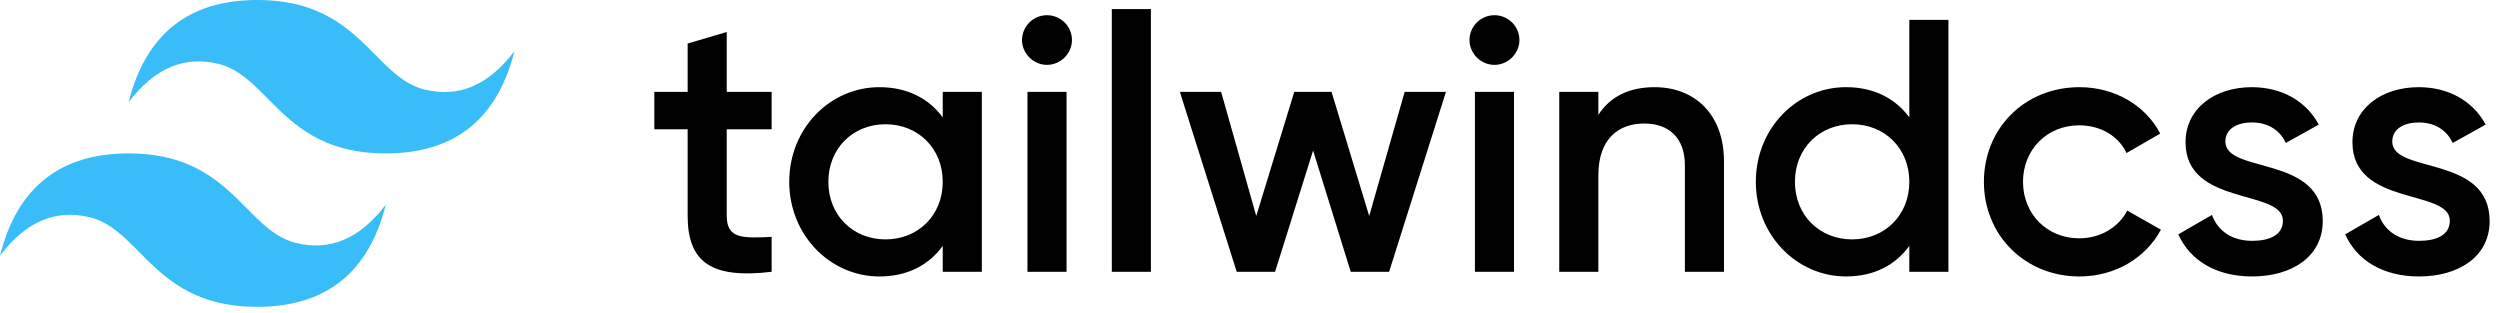
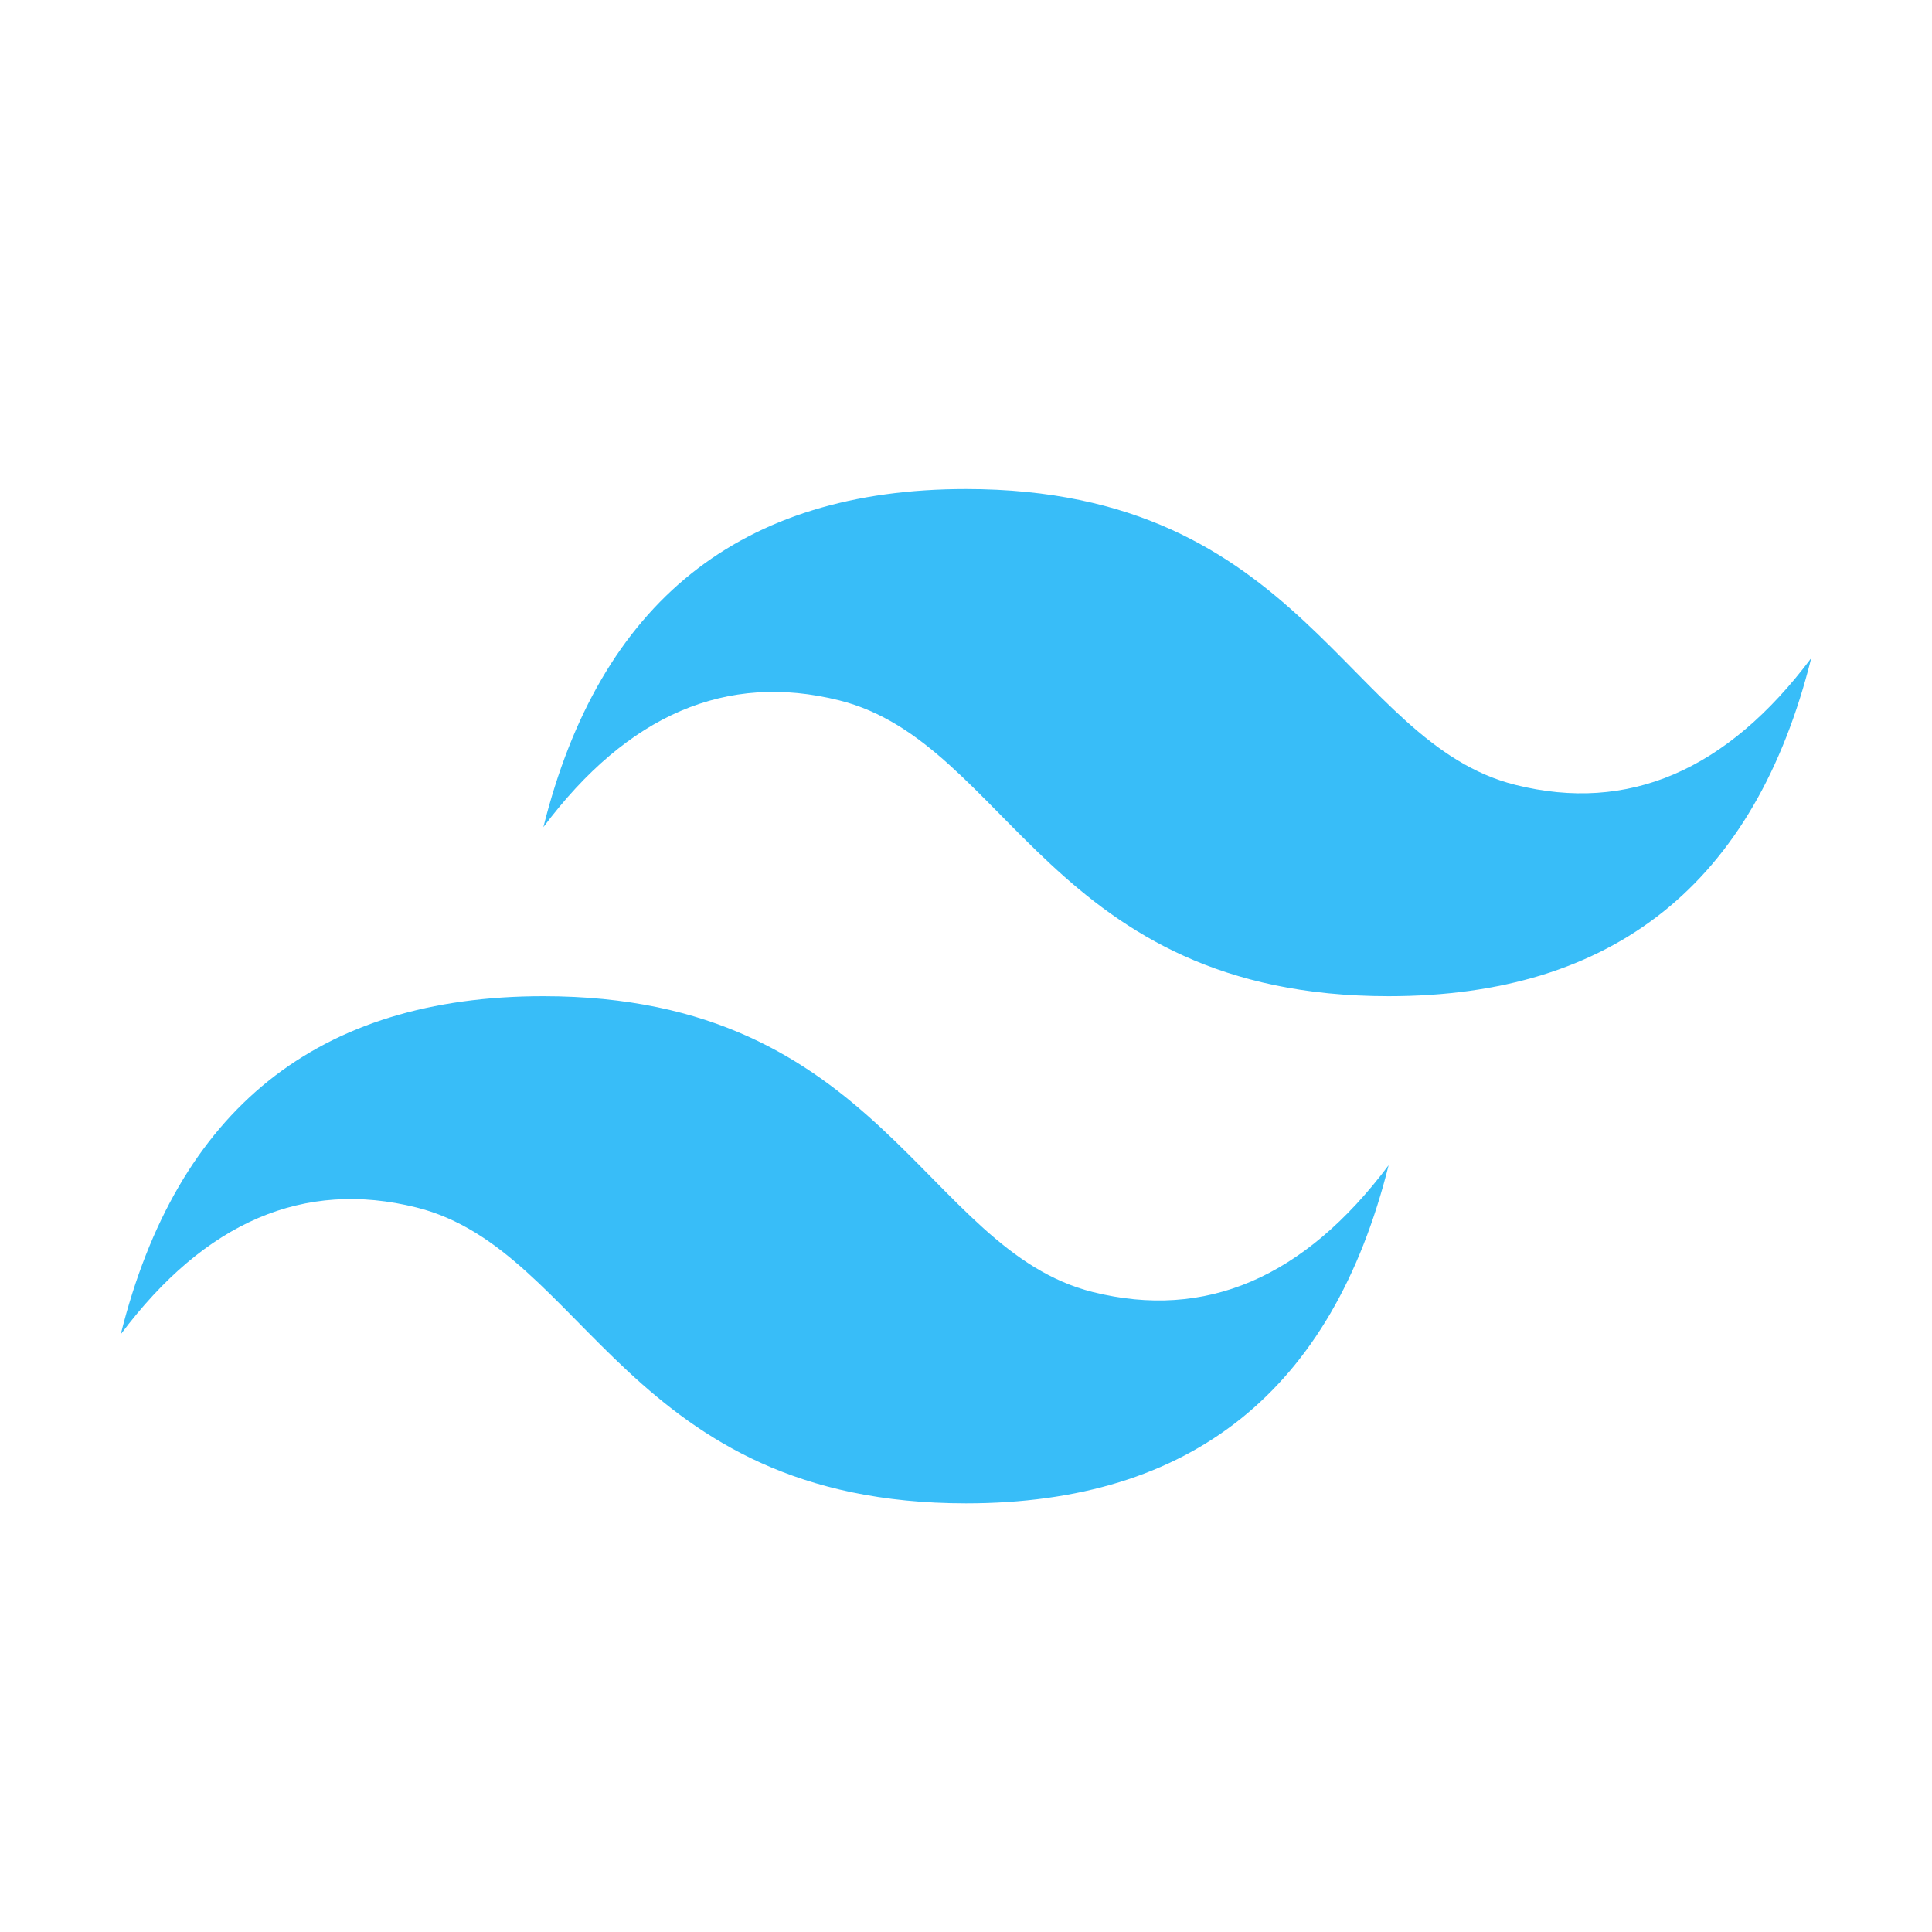
- <svg viewBox="0 0 248 31" class="text-slate-900 dark:text-white w-auto h-5">
-   <path fill-rule="evenodd" clip-rule="evenodd" d="M25.517 0C18.712 0 14.46 3.382 12.758 10.146c2.552-3.382 5.529-4.65 8.931-3.805 1.941.482 3.329 1.882 4.864 3.432 2.502 2.524 5.398 5.445 11.722 5.445 6.804 0 11.057-3.382 12.758-10.145-2.551 3.382-5.528 4.65-8.93 3.804-1.942-.482-3.33-1.882-4.865-3.431C34.736 2.92 31.841 0 25.517 0zM12.758 15.218C5.954 15.218 1.701 18.6 0 25.364c2.552-3.382 5.529-4.65 8.93-3.805 1.942.482 3.33 1.882 4.865 3.432 2.502 2.524 5.397 5.445 11.722 5.445 6.804 0 11.057-3.381 12.758-10.145-2.552 3.382-5.529 4.65-8.931 3.805-1.941-.483-3.329-1.883-4.864-3.432-2.502-2.524-5.398-5.446-11.722-5.446z" fill="#38bdf8" />
-   <path fill-rule="evenodd" clip-rule="evenodd" d="M76.546 12.825h-4.453v8.567c0 2.285 1.508 2.249 4.453 2.106v3.463c-5.962.714-8.332-.928-8.332-5.569v-8.567H64.91V9.112h3.304V4.318l3.879-1.143v5.937h4.453v3.713zM93.52 9.112h3.878v17.849h-3.878v-2.57c-1.365 1.891-3.484 3.034-6.285 3.034-4.884 0-8.942-4.105-8.942-9.389 0-5.318 4.058-9.388 8.942-9.388 2.801 0 4.92 1.142 6.285 2.999V9.112zm-5.674 14.636c3.232 0 5.674-2.392 5.674-5.712s-2.442-5.711-5.674-5.711-5.674 2.392-5.674 5.711c0 3.32 2.442 5.712 5.674 5.712zm16.016-17.313c-1.364 0-2.477-1.142-2.477-2.463a2.475 2.475 0 012.477-2.463 2.475 2.475 0 012.478 2.463c0 1.32-1.113 2.463-2.478 2.463zm-1.939 20.526V9.112h3.879v17.849h-3.879zm8.368 0V.9h3.878v26.06h-3.878zm29.053-17.849h4.094l-5.638 17.849h-3.807l-3.735-12.03-3.771 12.03h-3.806l-5.639-17.849h4.094l3.484 12.315 3.771-12.315h3.699l3.734 12.315 3.52-12.315zm8.906-2.677c-1.365 0-2.478-1.142-2.478-2.463a2.475 2.475 0 012.478-2.463 2.475 2.475 0 012.478 2.463c0 1.32-1.113 2.463-2.478 2.463zm-1.939 20.526V9.112h3.878v17.849h-3.878zm17.812-18.313c4.022 0 6.895 2.713 6.895 7.354V26.96h-3.878V16.394c0-2.713-1.58-4.14-4.022-4.14-2.55 0-4.561 1.499-4.561 5.14v9.567h-3.879V9.112h3.879v2.285c1.185-1.856 3.124-2.749 5.566-2.749zm25.282-6.675h3.879V26.96h-3.879v-2.57c-1.364 1.892-3.483 3.034-6.284 3.034-4.884 0-8.942-4.105-8.942-9.389 0-5.318 4.058-9.388 8.942-9.388 2.801 0 4.92 1.142 6.284 2.999V1.973zm-5.674 21.775c3.232 0 5.674-2.392 5.674-5.712s-2.442-5.711-5.674-5.711-5.674 2.392-5.674 5.711c0 3.32 2.442 5.712 5.674 5.712zm22.553 3.677c-5.423 0-9.481-4.105-9.481-9.389 0-5.318 4.058-9.388 9.481-9.388 3.519 0 6.572 1.82 8.008 4.605l-3.34 1.928c-.79-1.678-2.549-2.749-4.704-2.749-3.16 0-5.566 2.392-5.566 5.604 0 3.213 2.406 5.605 5.566 5.605 2.155 0 3.914-1.107 4.776-2.749l3.34 1.892c-1.508 2.82-4.561 4.64-8.08 4.64zm14.472-13.387c0 3.249 9.661 1.285 9.661 7.89 0 3.57-3.125 5.497-7.003 5.497-3.591 0-6.177-1.607-7.326-4.177l3.34-1.927c.574 1.606 2.011 2.57 3.986 2.57 1.724 0 3.052-.571 3.052-2 0-3.176-9.66-1.391-9.66-7.781 0-3.356 2.909-5.462 6.572-5.462 2.945 0 5.387 1.357 6.644 3.713l-3.268 1.82c-.647-1.392-1.904-2.035-3.376-2.035-1.401 0-2.622.607-2.622 1.892zm16.556 0c0 3.249 9.66 1.285 9.66 7.89 0 3.57-3.124 5.497-7.003 5.497-3.591 0-6.176-1.607-7.326-4.177l3.34-1.927c.575 1.606 2.011 2.57 3.986 2.57 1.724 0 3.053-.571 3.053-2 0-3.176-9.66-1.391-9.66-7.781 0-3.356 2.908-5.462 6.572-5.462 2.944 0 5.386 1.357 6.643 3.713l-3.268 1.82c-.646-1.392-1.903-2.035-3.375-2.035-1.401 0-2.622.607-2.622 1.892z" fill="currentColor" />
+ <svg xmlns="http://www.w3.org/2000/svg" width="800px" height="800px" viewBox="0 0 32 32" fill="#000000">
+   <g id="SVGRepo_bgCarrier" stroke-width="0" />
+   <g id="SVGRepo_tracerCarrier" stroke-linecap="round" stroke-linejoin="round" />
+   <g id="SVGRepo_iconCarrier">
+     <path d="M9,13.7q1.4-5.6,7-5.6c5.6,0,6.3,4.2,9.1,4.9q2.8.7,4.9-2.1-1.4,5.6-7,5.6c-5.6,0-6.3-4.2-9.1-4.9Q11.1,10.9,9,13.7ZM2,22.1q1.4-5.6,7-5.6c5.6,0,6.3,4.2,9.1,4.9q2.8.7,4.9-2.1-1.4,5.6-7,5.6c-5.6,0-6.3-4.2-9.1-4.9Q4.1,19.3,2,22.1Z" style="fill:#38bdf8" />
+   </g>
</svg>
